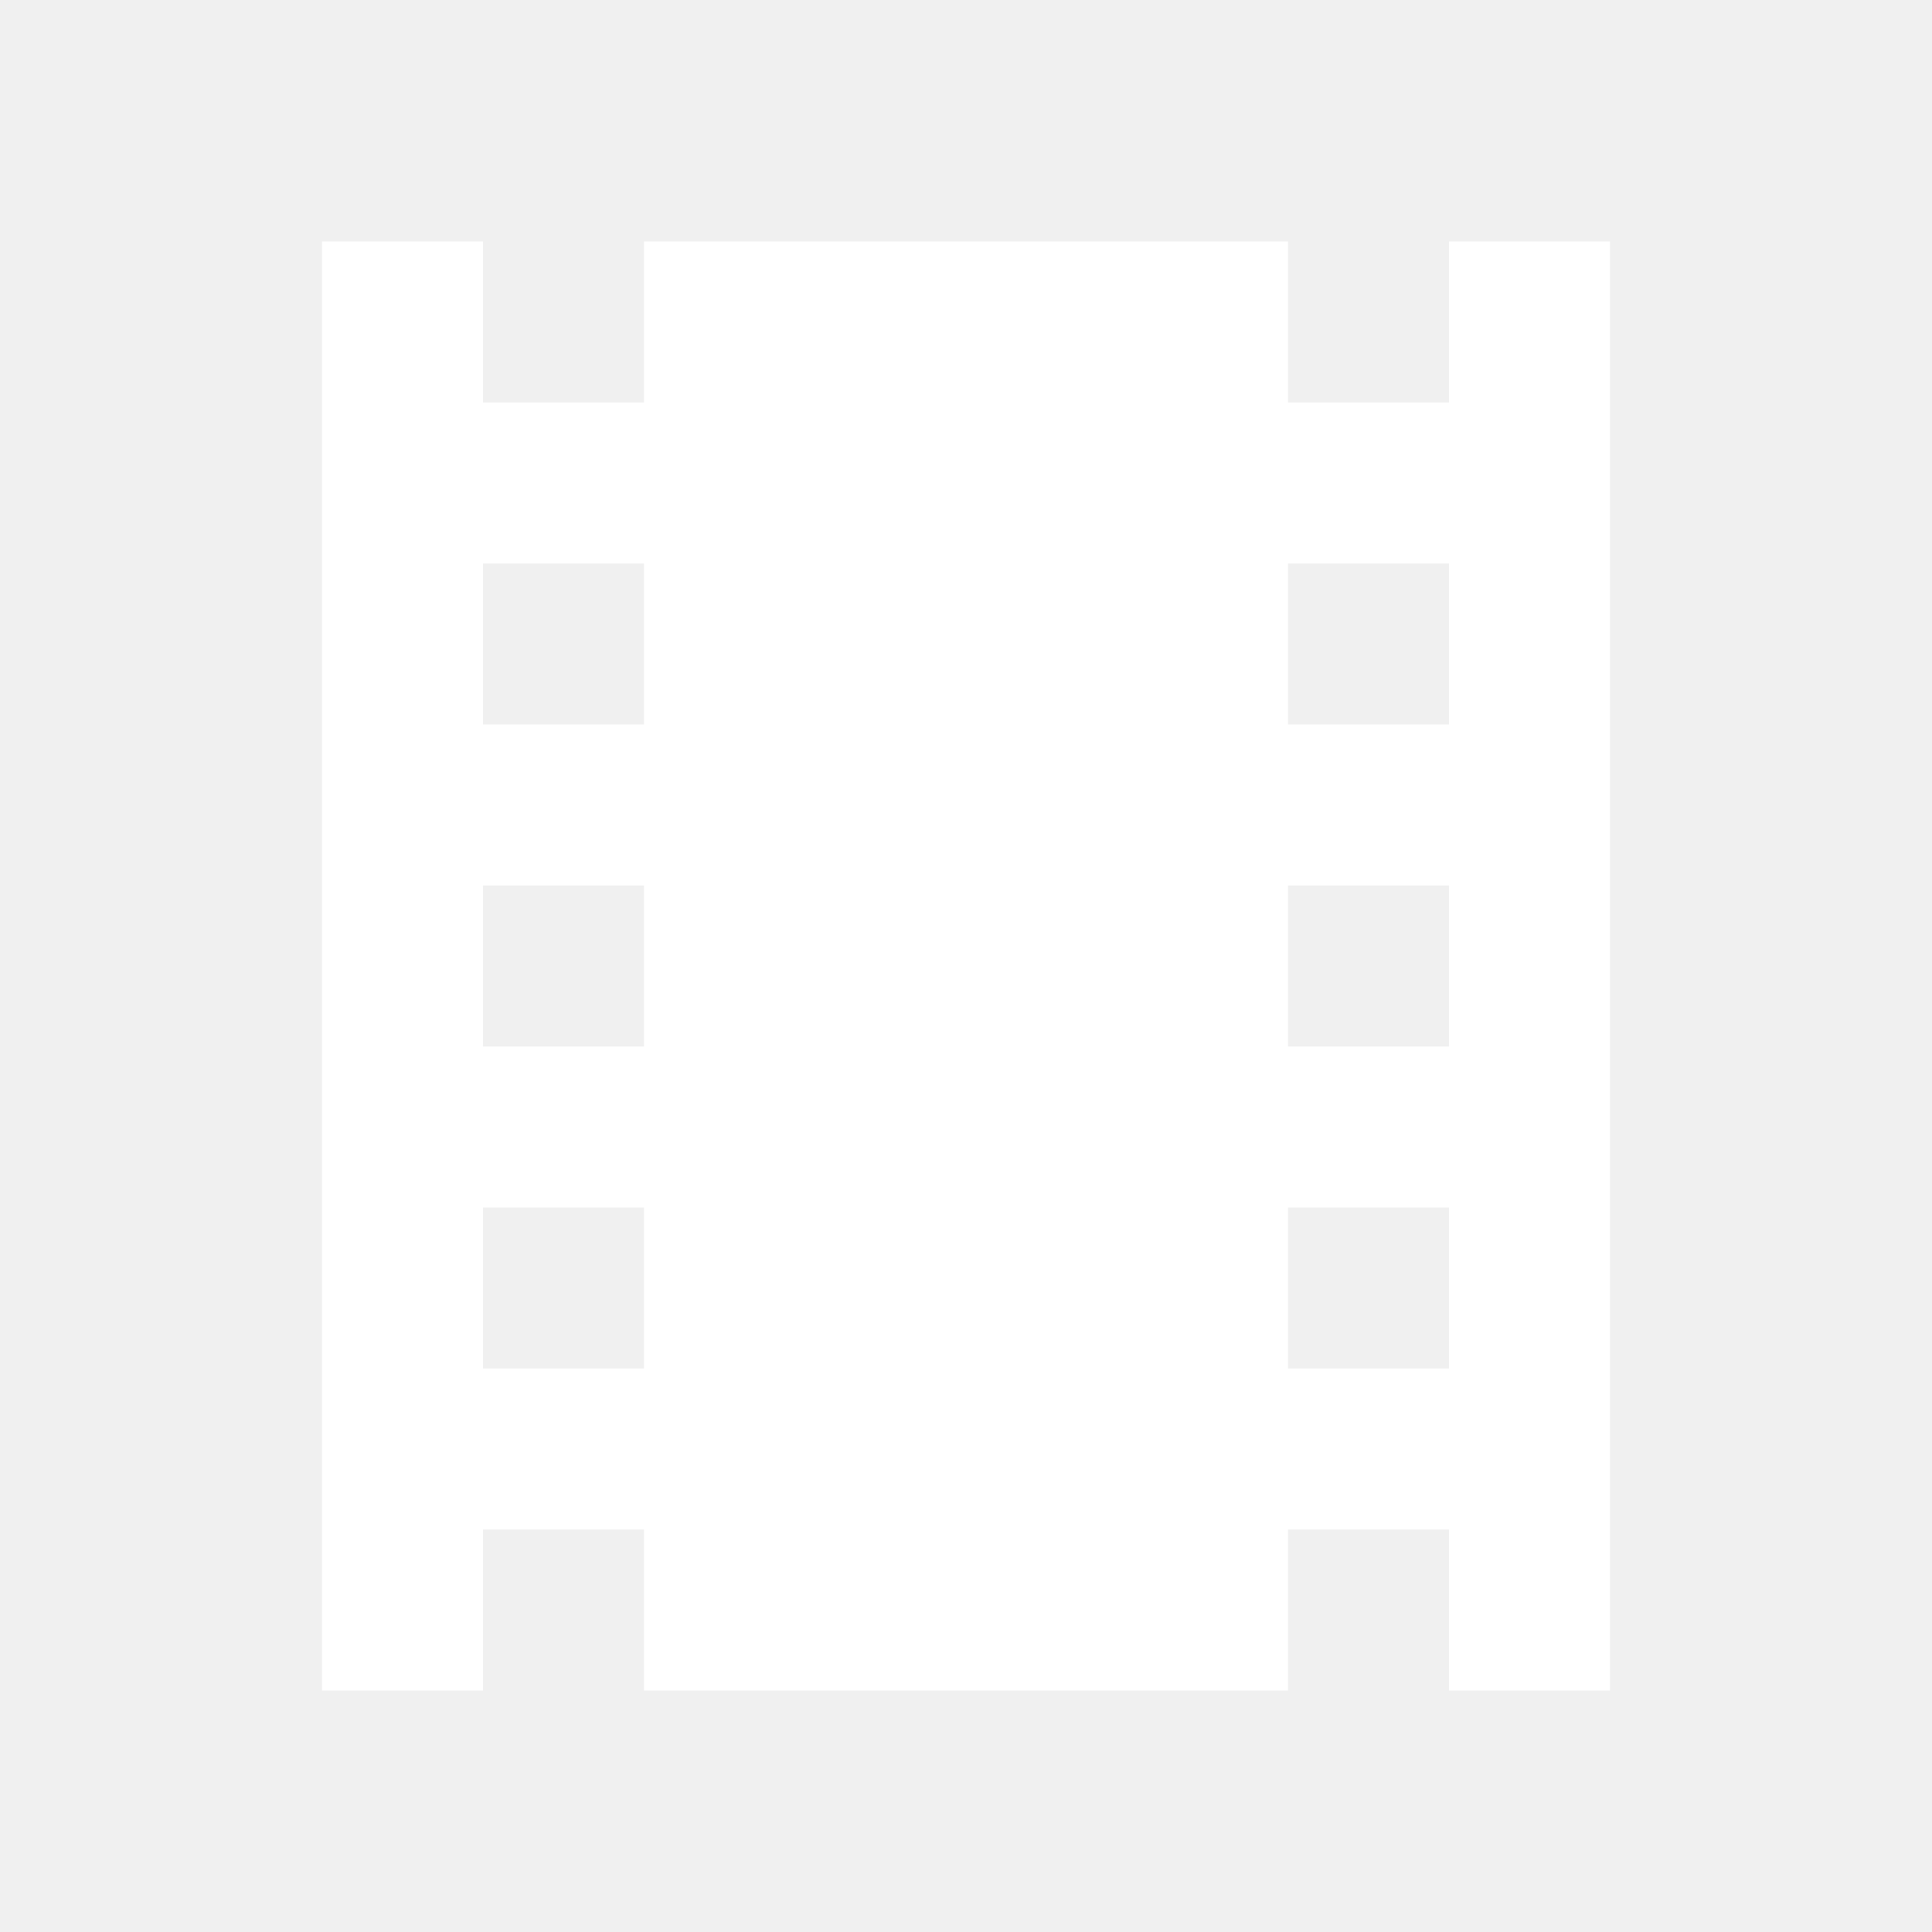
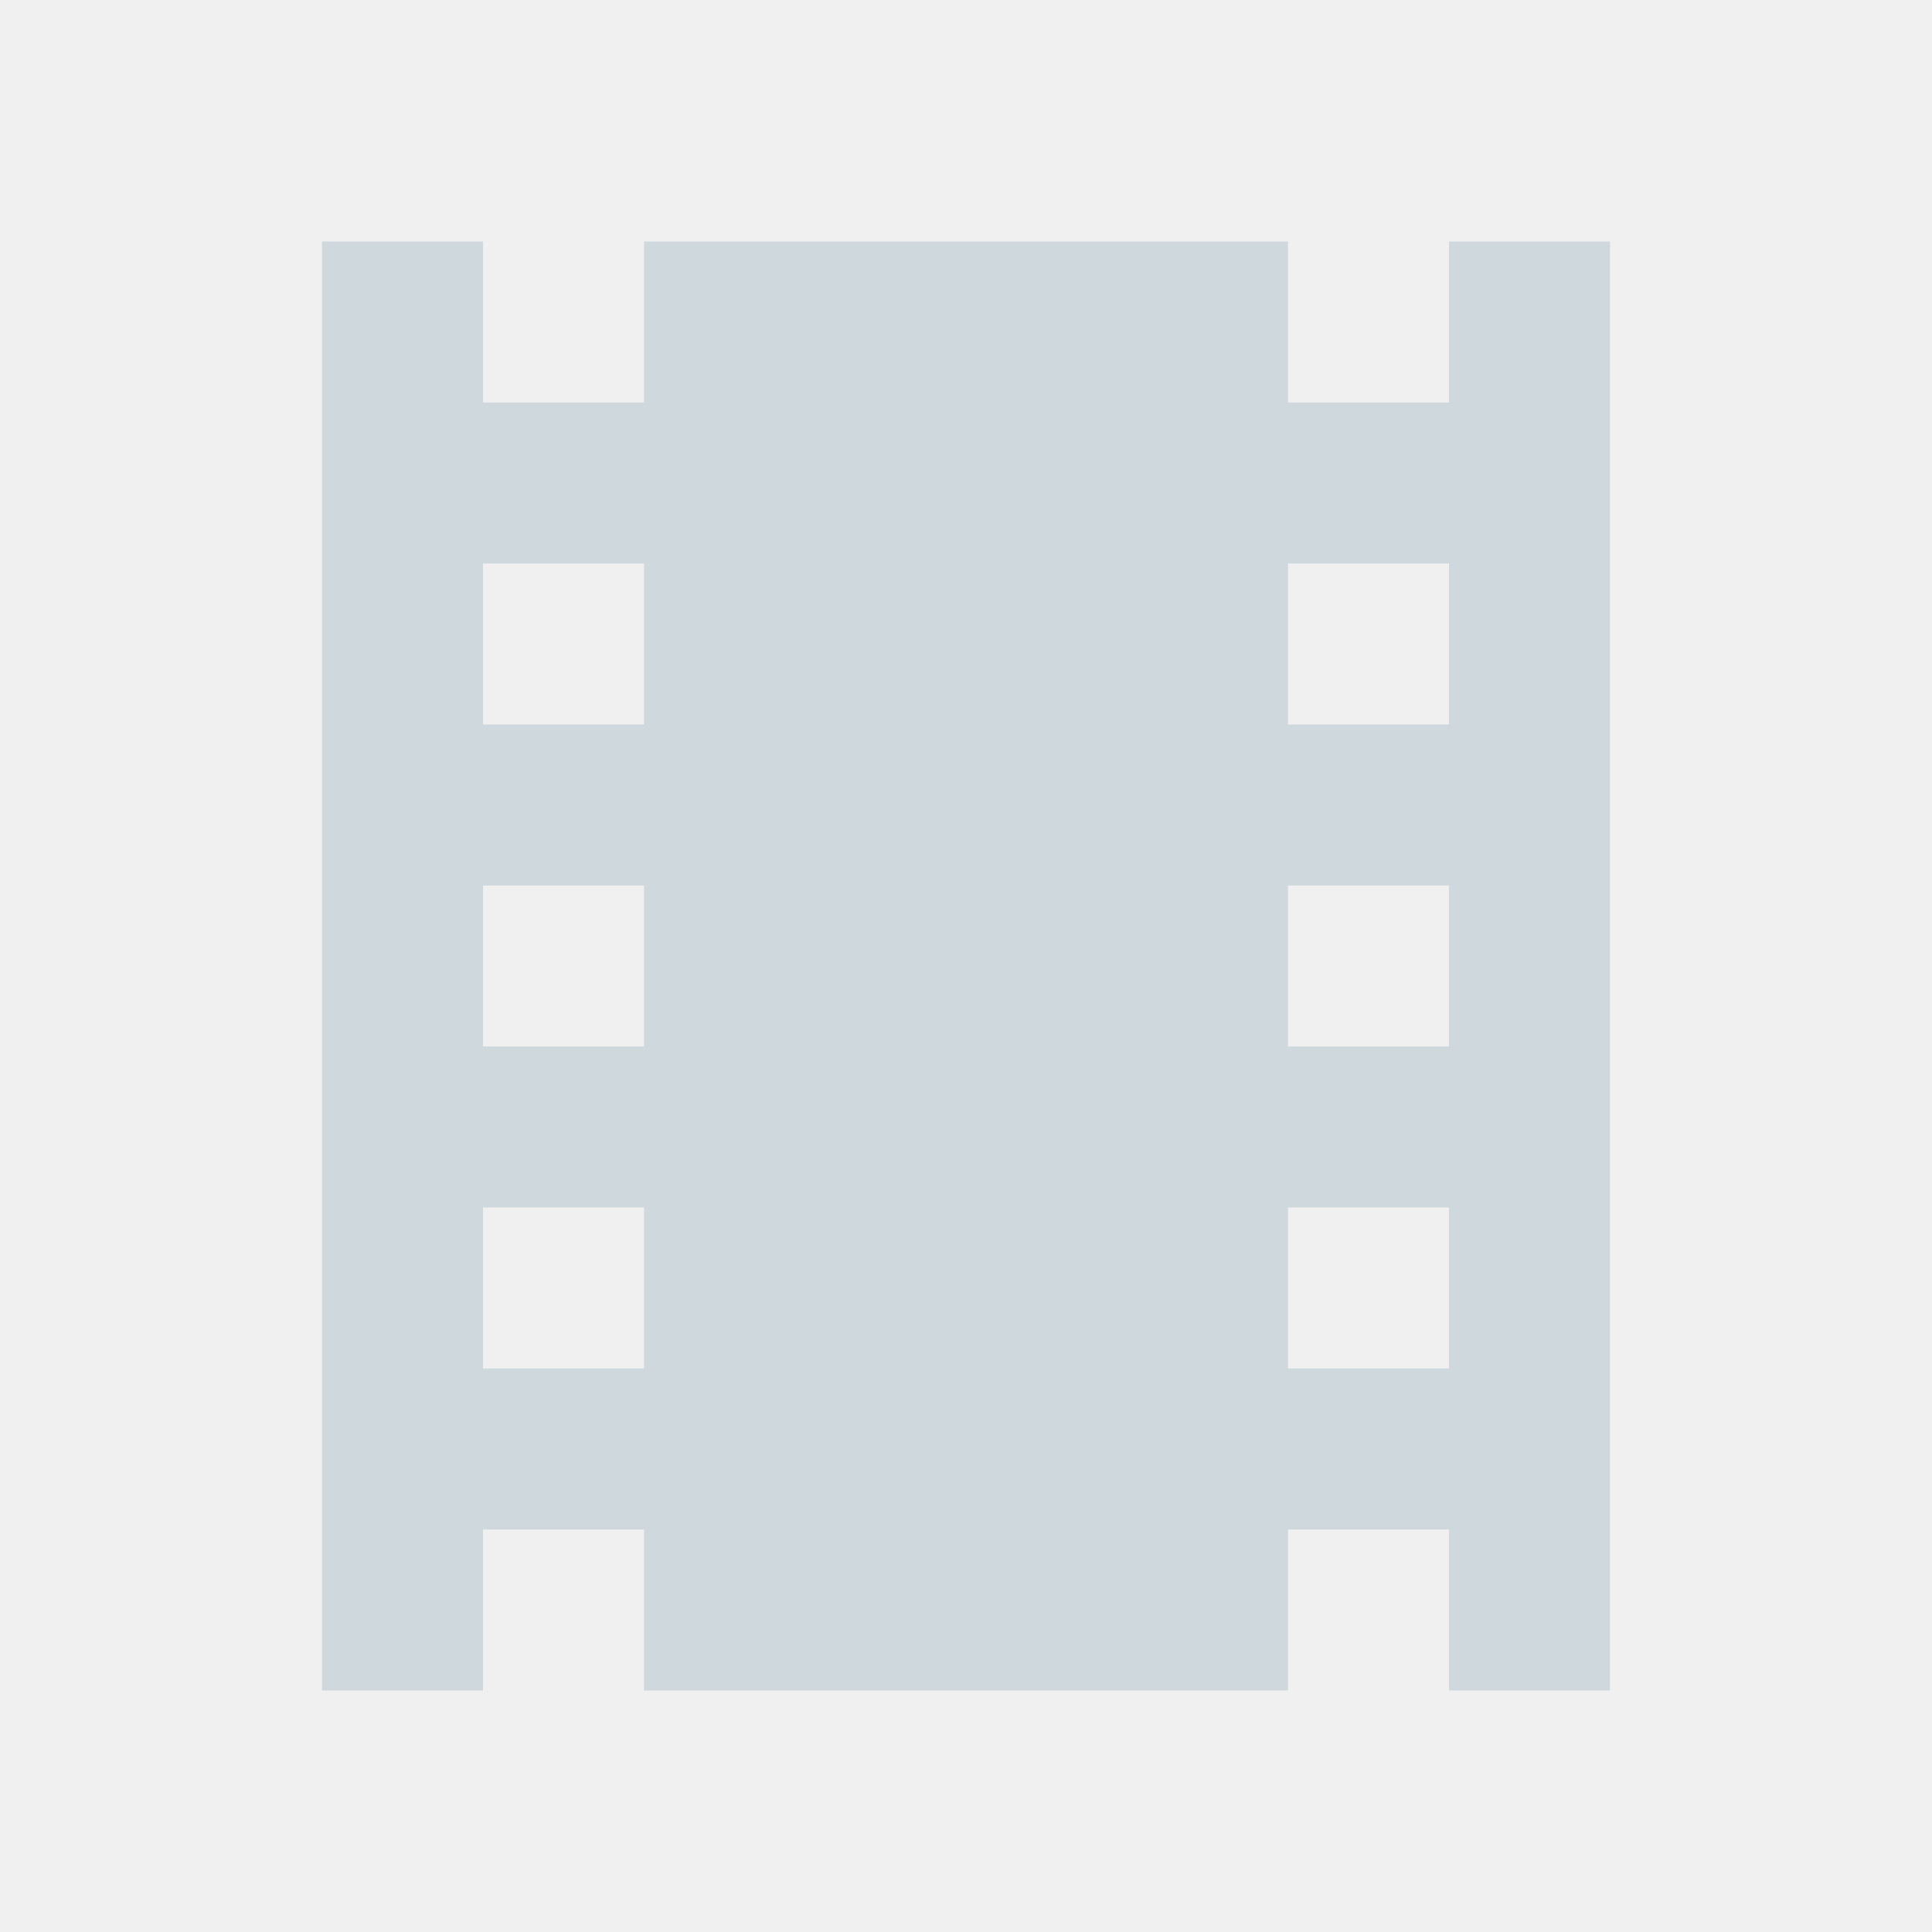
<svg xmlns="http://www.w3.org/2000/svg" version="1.1" width="24" height="24" viewBox="0 0 24 24">
-   <path fill="#ffffff" d="M18,9H16V7H18M18,13H16V11H18M18,17H16V15H18M8,9H6V7H8M8,13H6V11H8M8,17H6V15H8M18,3V5H16V3H8V5H6V3H4V21H6V19H8V21H16V19H18V21H20V3H18Z" />
+   <path fill="#cfd8dc" d="M18,9H16V7H18M18,13H16V11H18M18,17H16V15H18M8,9H6V7H8M8,13H6V11H8M8,17H6V15H8M18,3V5H16V3H8V5H6V3H4V21H6V19H8V21H16V19H18V21H20V3H18Z" />
</svg>
